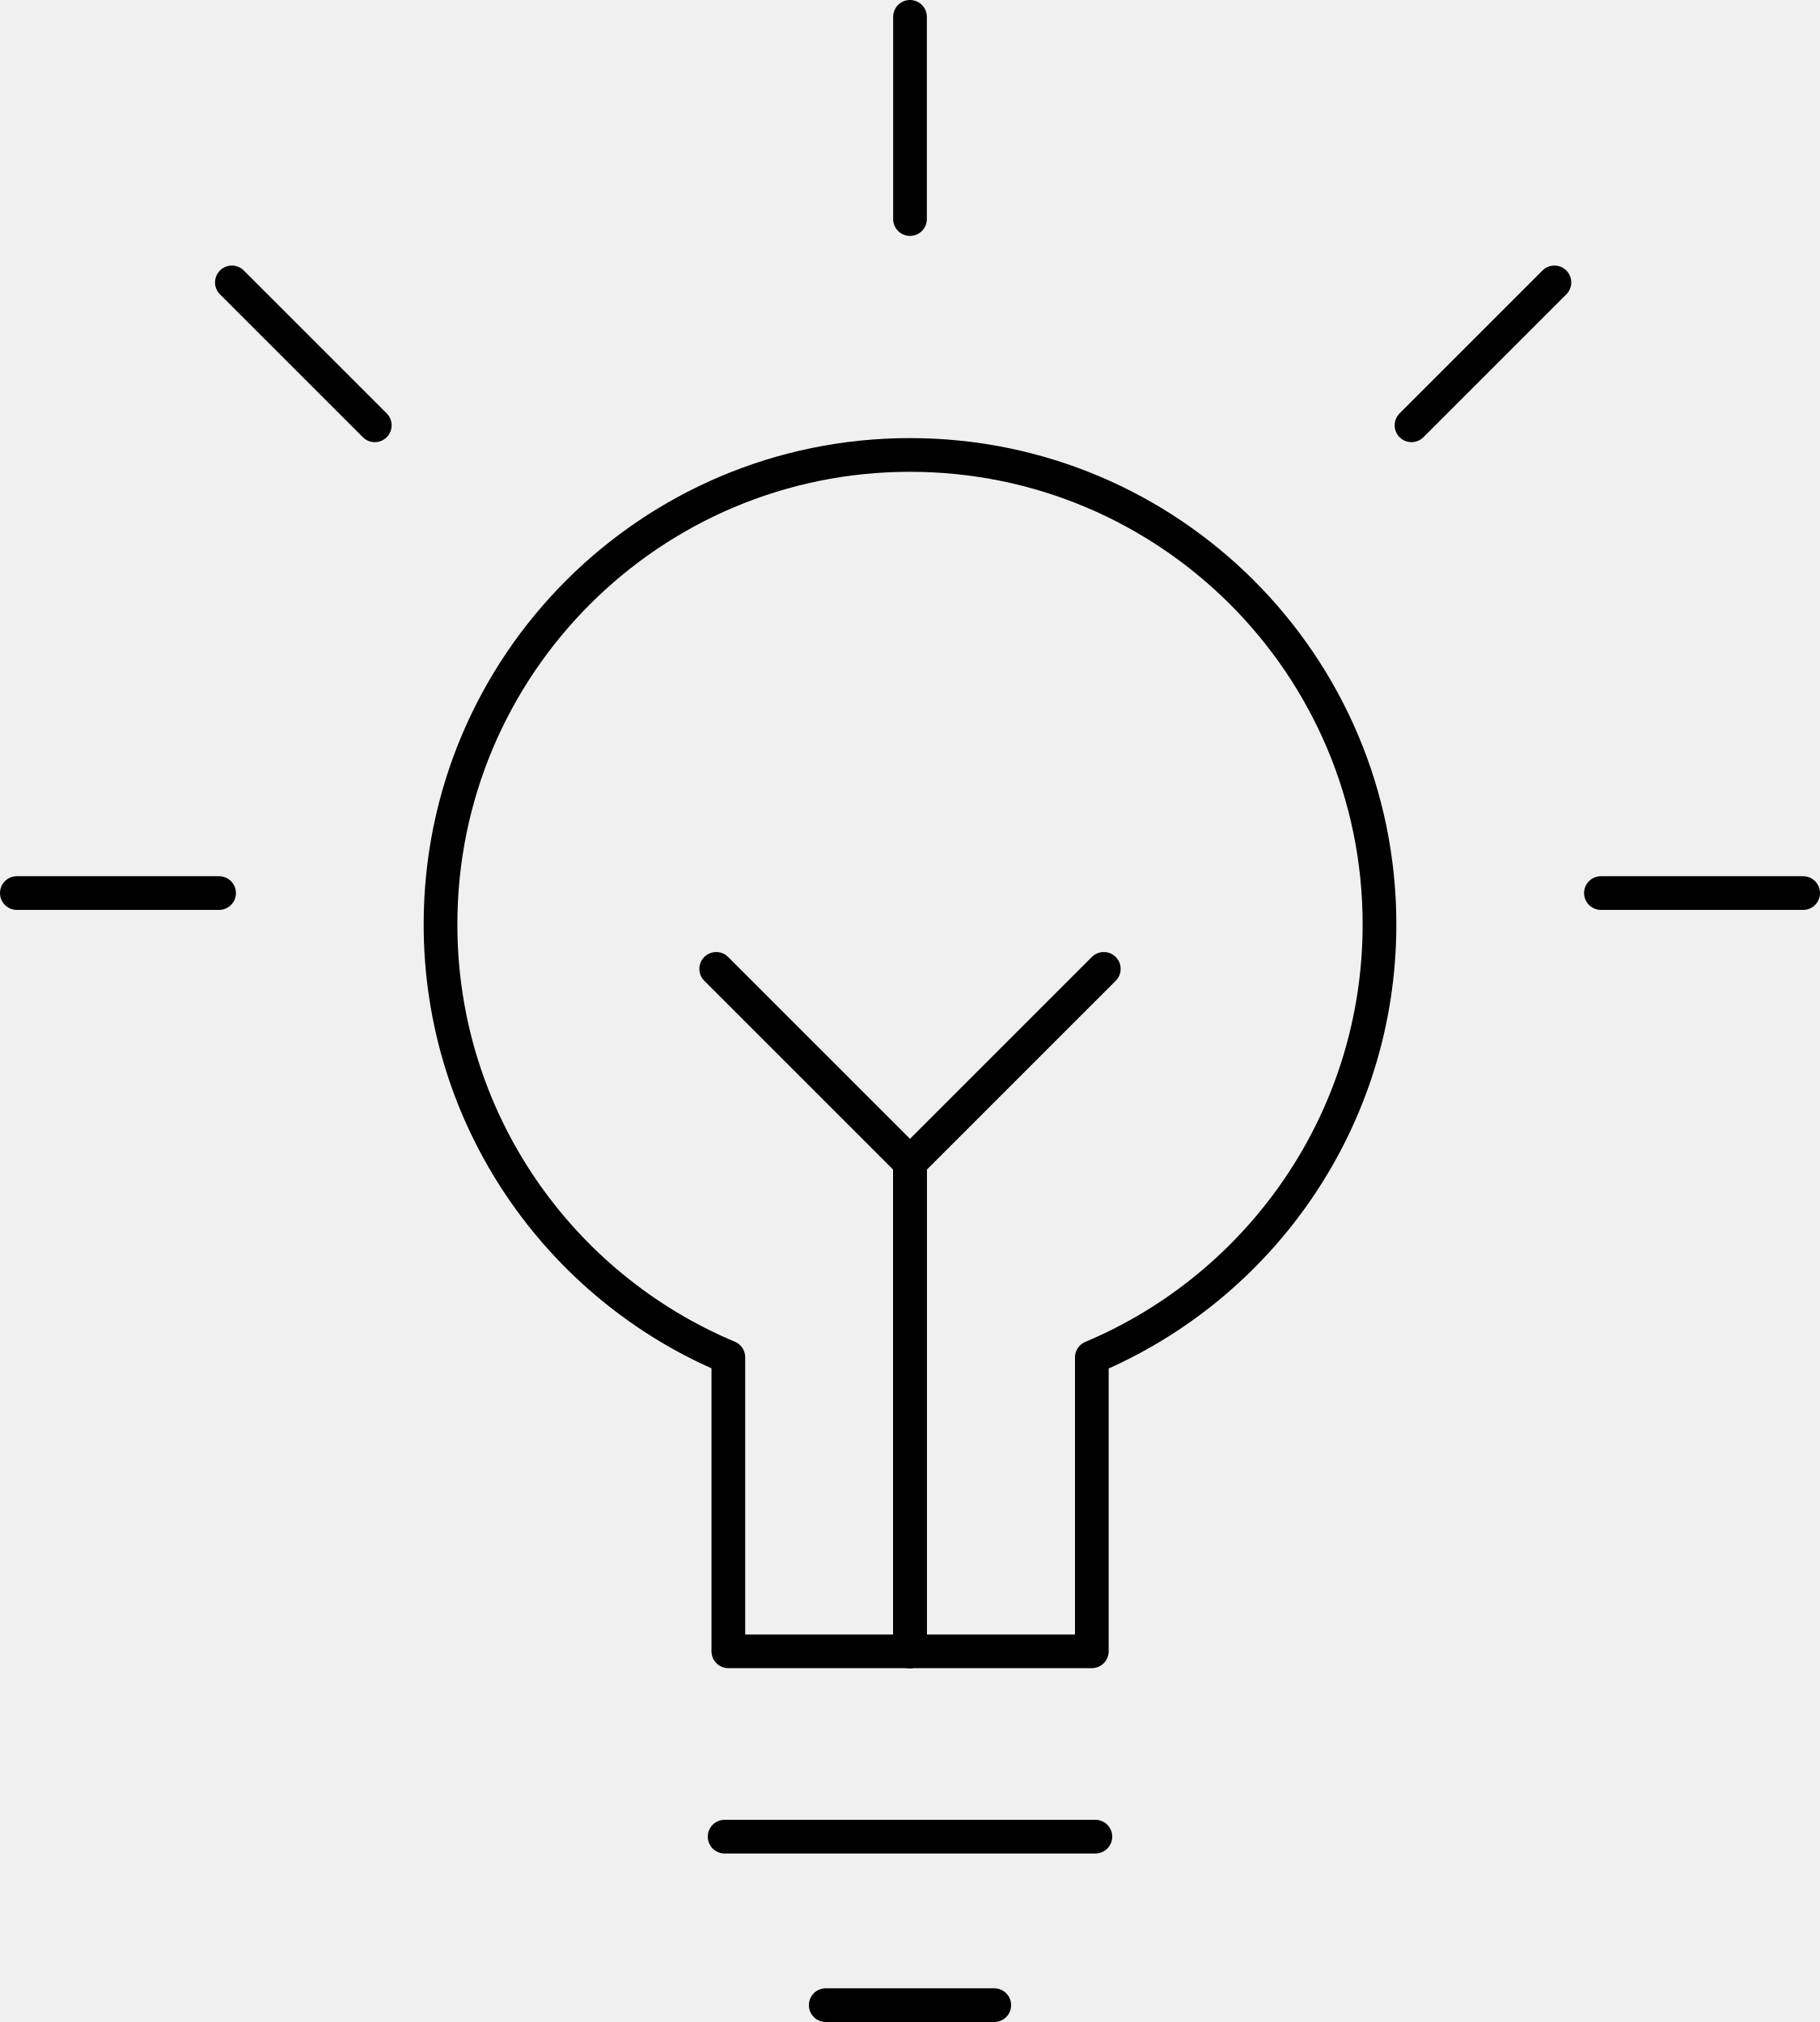
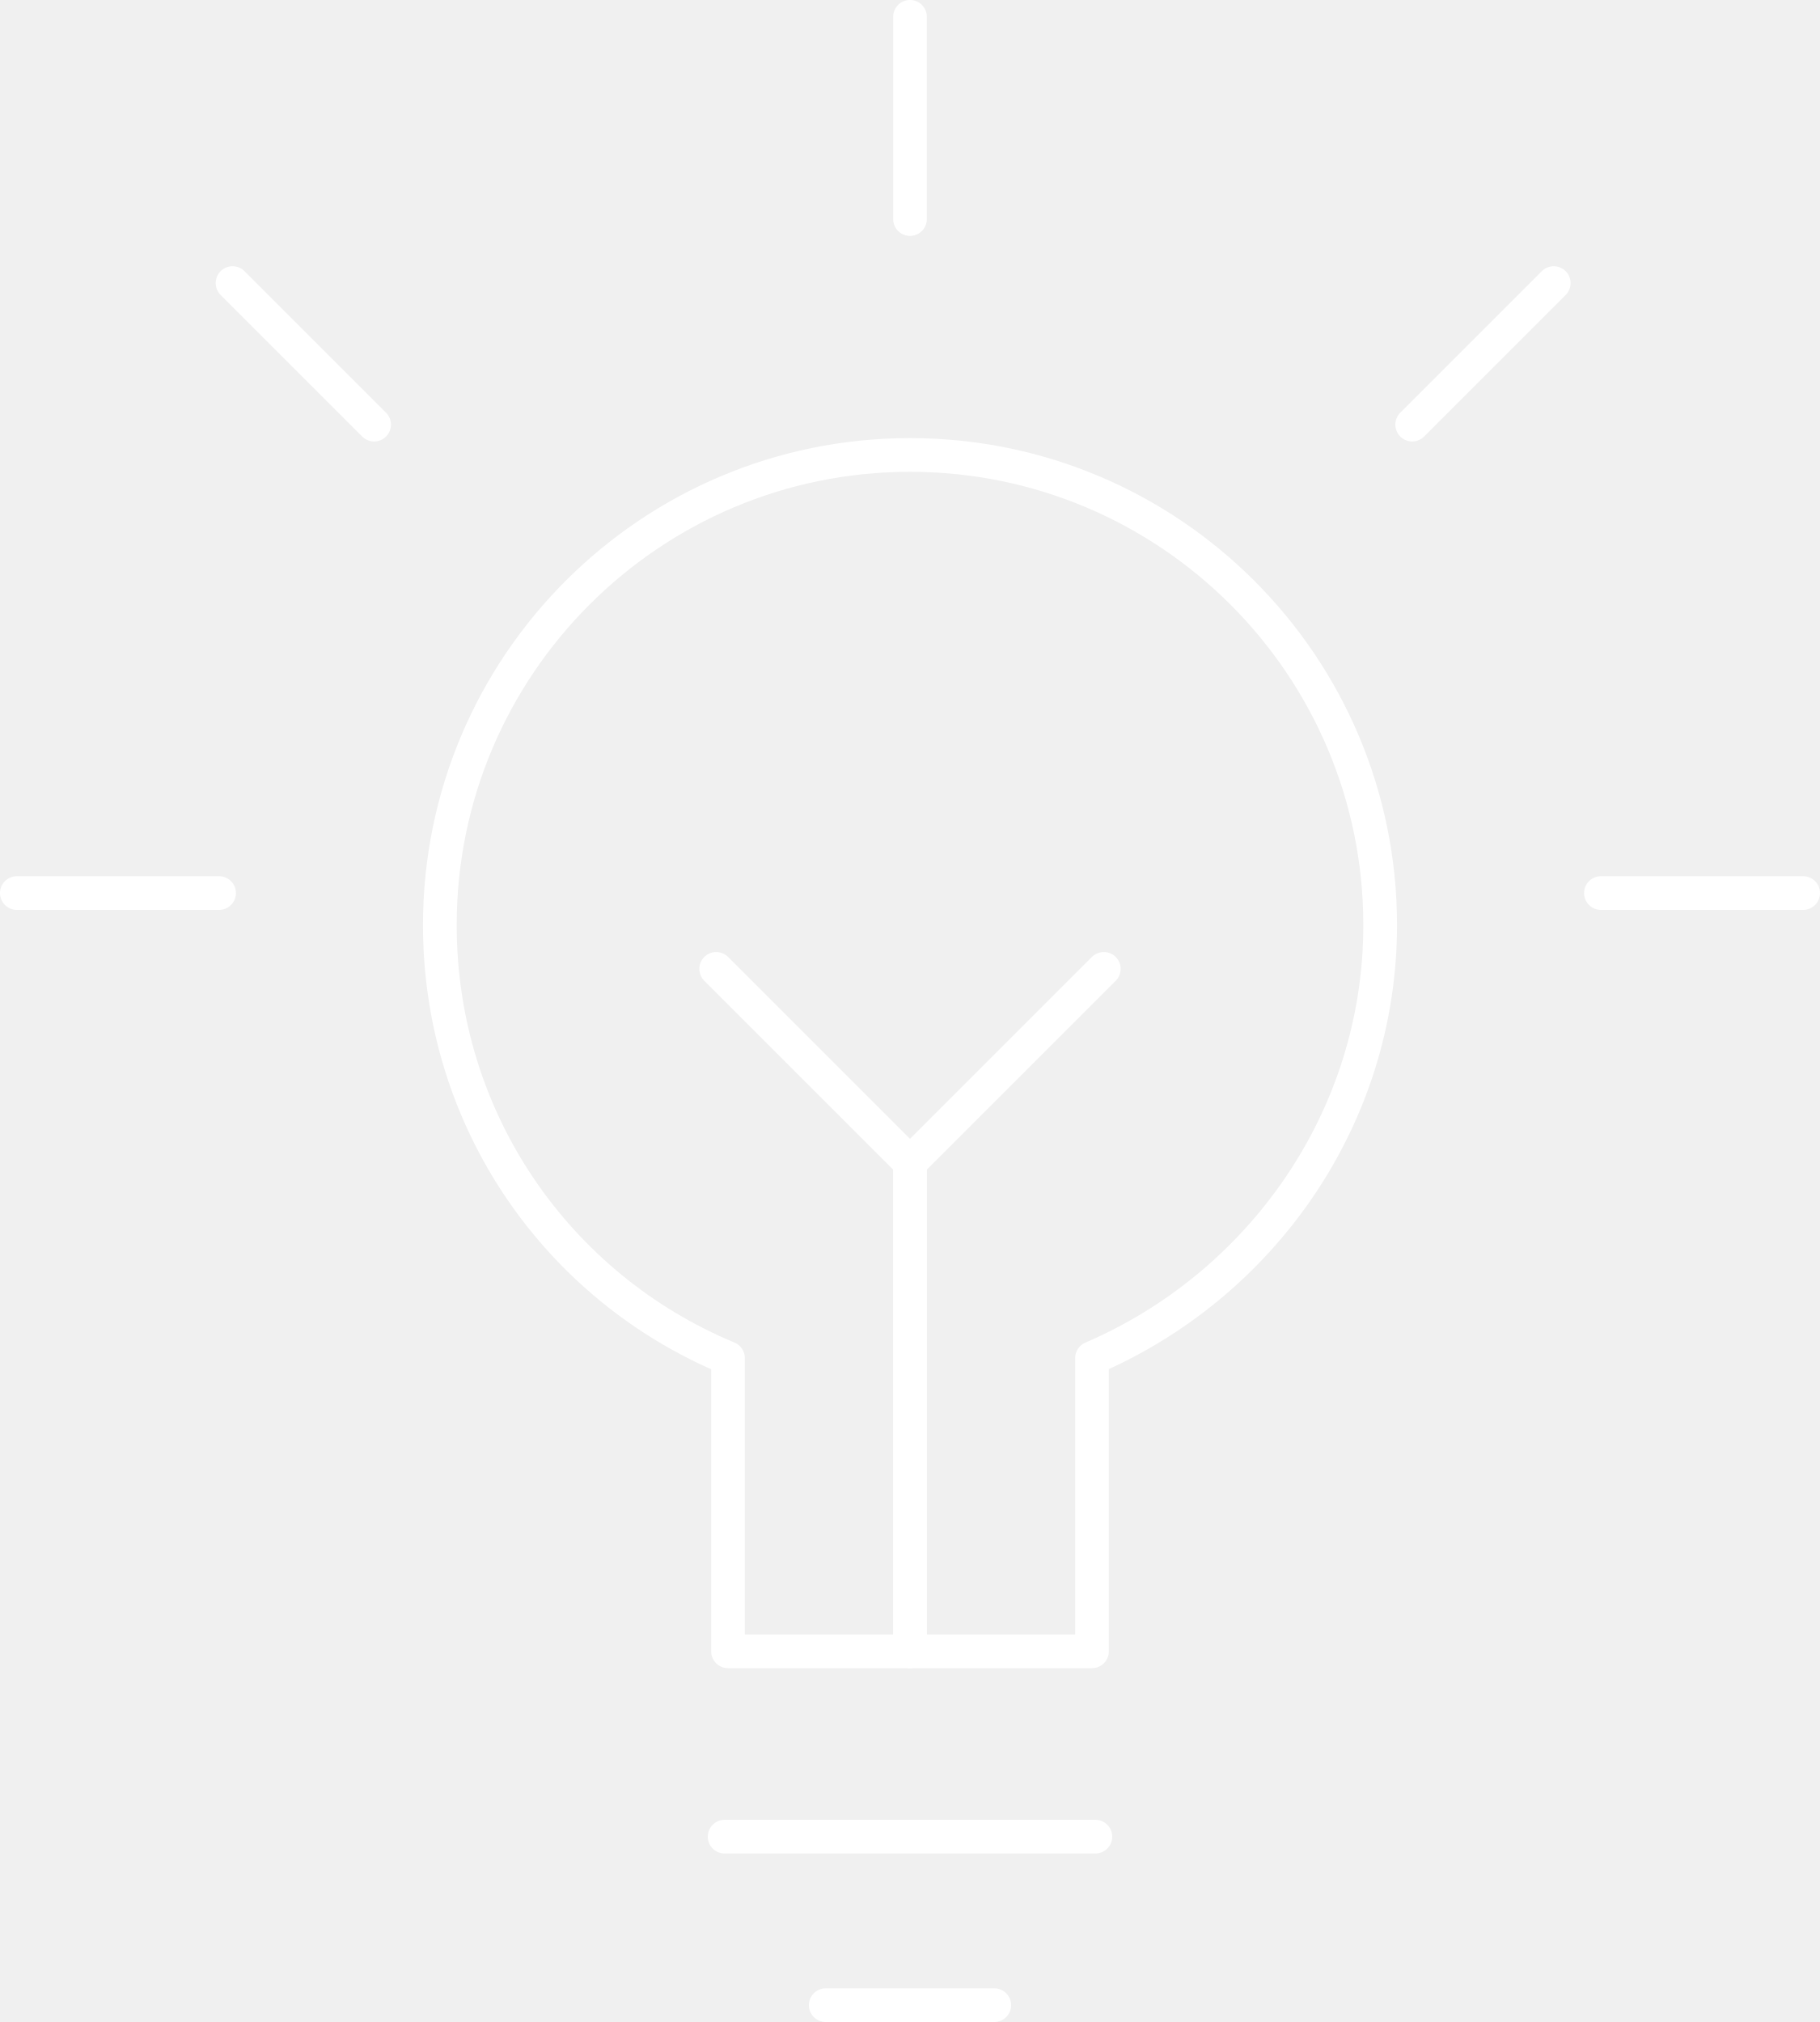
<svg xmlns="http://www.w3.org/2000/svg" version="1.1" id="Layer_1" x="0px" y="0px" viewBox="0 0 108 120" style="enable-background:new 0 0 108 120;" xml:space="preserve">
  <style type="text/css">
- 	.st0{fill:none;stroke:#000000;stroke-width:2;stroke-linecap:round;stroke-linejoin:round;stroke-miterlimit:10;}
+ 	.st0{fill:none;stroke:#FFFFFF;stroke-width:2;stroke-linecap:round;stroke-linejoin:round;stroke-miterlimit:10;}
</style>
  <g>
    <g>
-       <path class="st0" d="M81.86,54.86C81.86,39.47,69.39,27,54,27S26.14,39.47,26.14,54.86c0,11.56,7.04,21.48,17.08,25.69V98h21.57    V80.56C74.82,76.34,81.86,66.42,81.86,54.86z" />
+       <path class="st0" d="M81.9,54.9C81.9,39.5,69.4,27,54,27S26.1,39.5,26.1,54.9c0,11.6,7,21.5,17.1,25.7V98h21.6V80.6    C74.8,76.3,81.9,66.4,81.9,54.9z" />
      <line class="st0" x1="1" y1="53" x2="13" y2="53" />
      <line class="st0" x1="54" y1="1" x2="54" y2="13" />
      <line class="st0" x1="95" y1="53" x2="107" y2="53" />
-       <line class="st0" x1="13.76" y1="16.76" x2="22.24" y2="25.24" />
-       <line class="st0" x1="92.24" y1="16.76" x2="83.76" y2="25.24" />
+       <line class="st0" x1="13.8" y1="16.8" x2="22.2" y2="25.2" />
+       <line class="st0" x1="92.2" y1="16.8" x2="83.8" y2="25.2" />
      <line class="st0" x1="43" y1="109" x2="65" y2="109" />
      <line class="st0" x1="49" y1="119" x2="59" y2="119" />
    </g>
    <polyline class="st0" points="54,98 54,69 65.5,57.5  " />
    <polyline class="st0" points="54,98 54,69 42.5,57.5  " />
  </g>
</svg>
